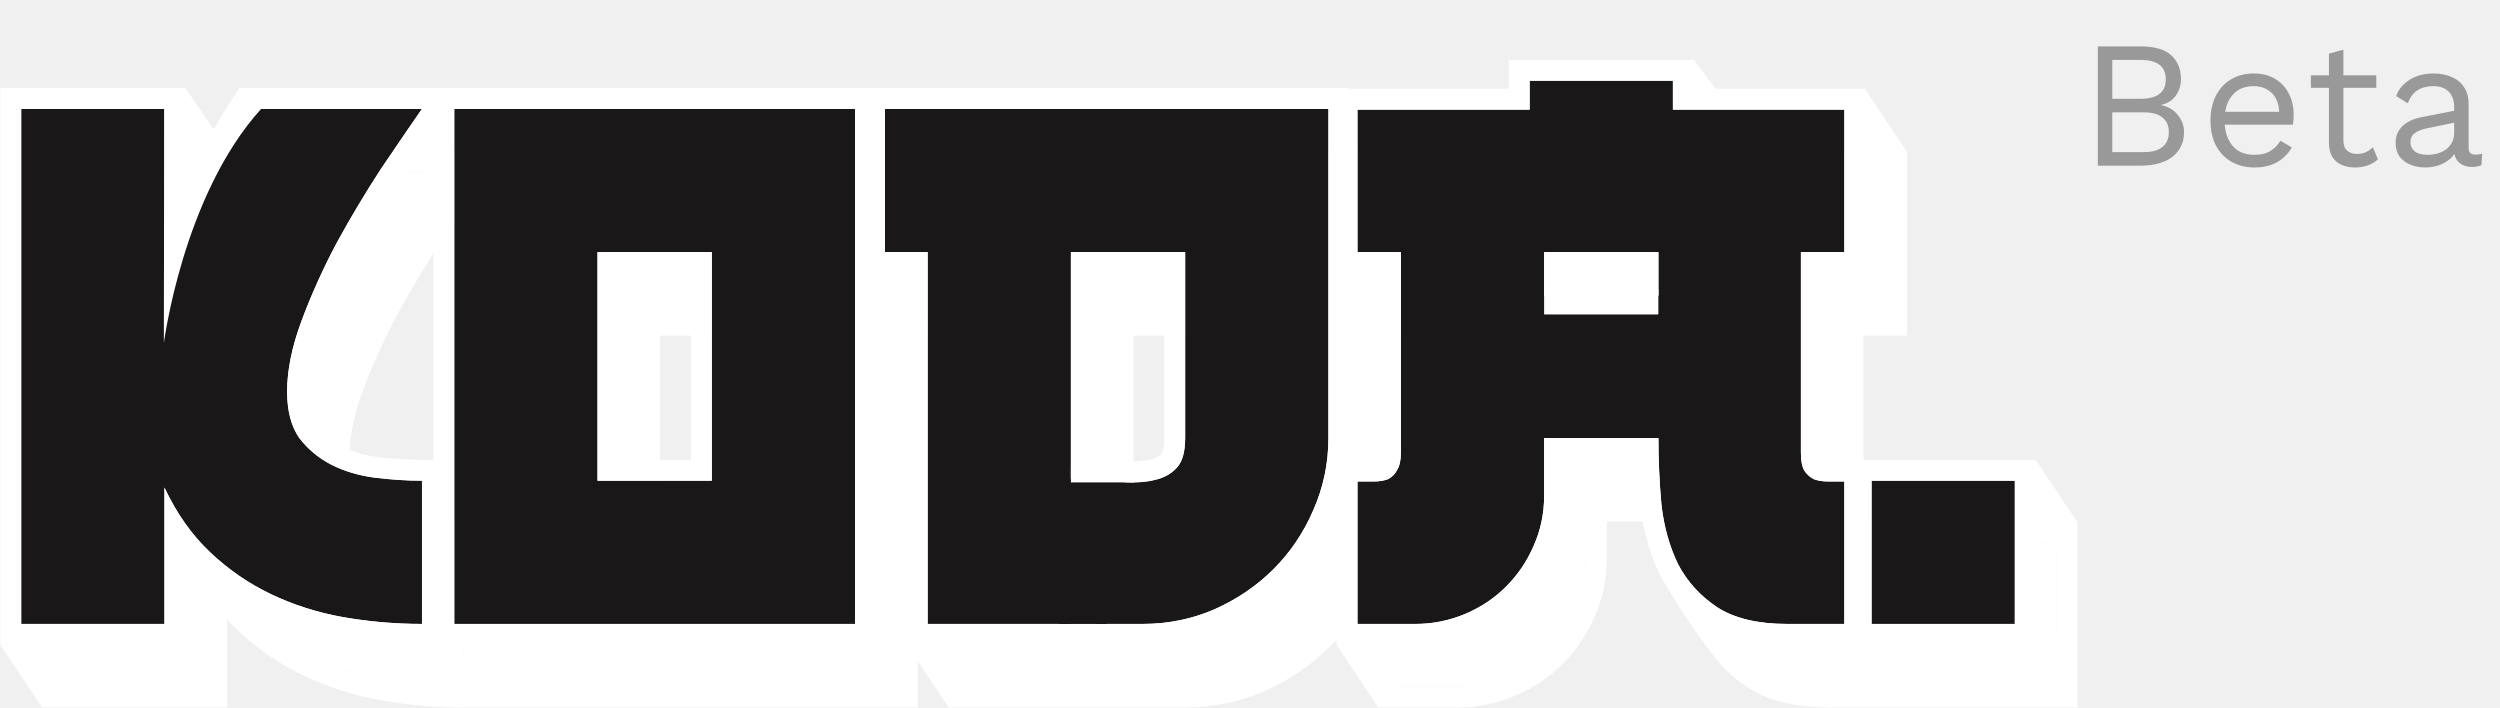
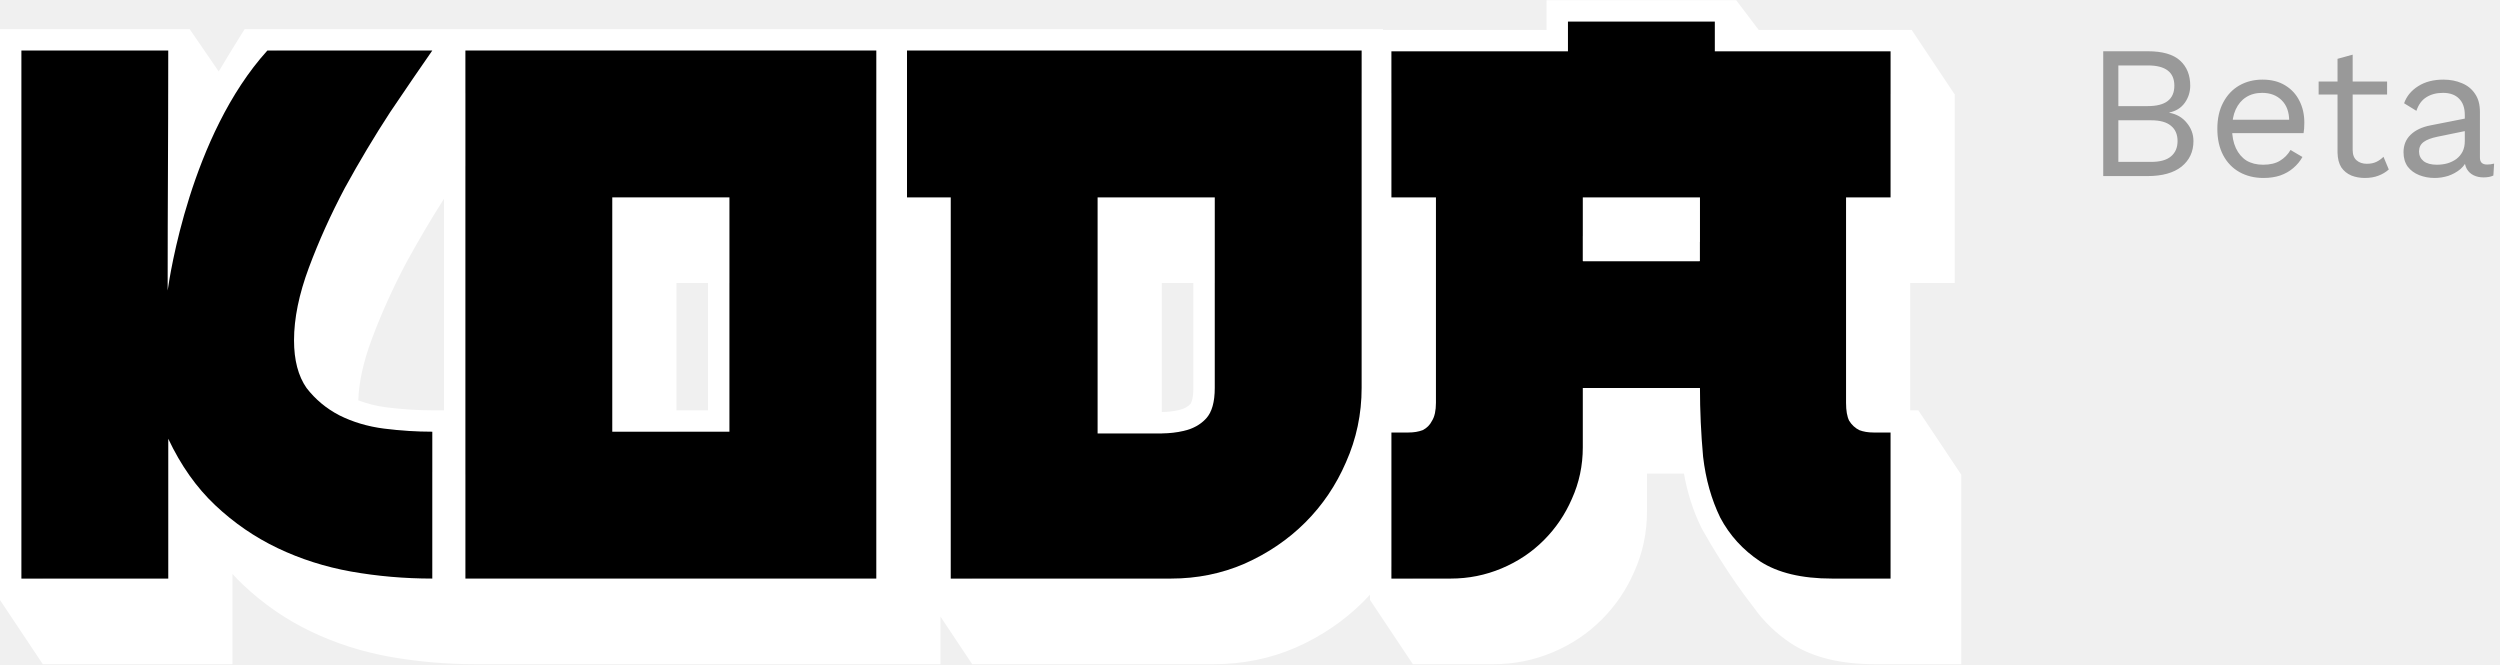
- <svg xmlns="http://www.w3.org/2000/svg" width="166" height="47" viewBox="0 0 166 47" fill="none">
-   <path d="M139.296 11V3.08H142.116C143.052 3.08 143.736 3.276 144.168 3.668C144.6 4.06 144.816 4.592 144.816 5.264C144.816 5.664 144.7 6.028 144.468 6.356C144.236 6.676 143.908 6.88 143.484 6.968V6.98C143.956 7.068 144.328 7.284 144.6 7.628C144.88 7.964 145.02 8.348 145.02 8.78C145.02 9.452 144.768 9.992 144.264 10.4C143.76 10.8 143.04 11 142.104 11H139.296ZM140.256 10.1H142.332C142.9 10.1 143.32 9.984 143.592 9.752C143.872 9.52 144.012 9.196 144.012 8.78C144.012 8.356 143.872 8.032 143.592 7.808C143.32 7.576 142.9 7.46 142.332 7.46H140.256V10.1ZM140.256 6.56H142.128C143.248 6.56 143.808 6.128 143.808 5.264C143.808 4.408 143.248 3.98 142.128 3.98H140.256V6.56ZM149.704 11.12C149.136 11.12 148.628 10.996 148.18 10.748C147.74 10.5 147.396 10.144 147.148 9.68C146.9 9.208 146.776 8.648 146.776 8C146.776 7.352 146.9 6.796 147.148 6.332C147.396 5.86 147.736 5.5 148.168 5.252C148.6 5.004 149.092 4.88 149.644 4.88C150.204 4.88 150.68 5 151.072 5.24C151.472 5.48 151.776 5.808 151.984 6.224C152.192 6.632 152.296 7.092 152.296 7.604C152.296 7.74 152.292 7.864 152.284 7.976C152.276 8.088 152.264 8.188 152.248 8.276H147.4V7.424H151.828L151.336 7.52C151.336 6.944 151.176 6.5 150.856 6.188C150.544 5.876 150.132 5.72 149.62 5.72C149.228 5.72 148.888 5.812 148.6 5.996C148.32 6.172 148.1 6.432 147.94 6.776C147.788 7.112 147.712 7.52 147.712 8C147.712 8.472 147.792 8.88 147.952 9.224C148.112 9.568 148.336 9.832 148.624 10.016C148.92 10.192 149.272 10.28 149.68 10.28C150.12 10.28 150.476 10.196 150.748 10.028C151.028 9.86 151.252 9.632 151.42 9.344L152.176 9.788C152.024 10.06 151.828 10.296 151.588 10.496C151.356 10.696 151.08 10.852 150.76 10.964C150.448 11.068 150.096 11.12 149.704 11.12ZM155.602 3.296V9.344C155.602 9.64 155.686 9.86 155.854 10.004C156.022 10.148 156.238 10.22 156.502 10.22C156.734 10.22 156.934 10.18 157.102 10.1C157.27 10.02 157.422 9.912 157.558 9.776L157.894 10.58C157.71 10.748 157.49 10.88 157.234 10.976C156.986 11.072 156.698 11.12 156.37 11.12C156.066 11.12 155.782 11.068 155.518 10.964C155.254 10.852 155.042 10.68 154.882 10.448C154.73 10.208 154.65 9.896 154.642 9.512V3.56L155.602 3.296ZM157.786 5V5.828H153.442V5H157.786ZM162.957 7.124C162.957 6.676 162.837 6.332 162.597 6.092C162.357 5.844 162.017 5.72 161.577 5.72C161.161 5.72 160.809 5.812 160.521 5.996C160.233 6.172 160.021 6.46 159.885 6.86L159.105 6.38C159.265 5.932 159.561 5.572 159.993 5.3C160.425 5.02 160.961 4.88 161.601 4.88C162.033 4.88 162.425 4.956 162.777 5.108C163.129 5.252 163.405 5.476 163.605 5.78C163.813 6.076 163.917 6.46 163.917 6.932V9.836C163.917 10.124 164.069 10.268 164.373 10.268C164.525 10.268 164.673 10.248 164.817 10.208L164.769 10.964C164.609 11.044 164.401 11.084 164.145 11.084C163.913 11.084 163.705 11.04 163.521 10.952C163.337 10.864 163.193 10.732 163.089 10.556C162.985 10.372 162.933 10.144 162.933 9.872V9.752L163.173 9.788C163.077 10.1 162.913 10.356 162.681 10.556C162.449 10.748 162.189 10.892 161.901 10.988C161.613 11.076 161.329 11.12 161.049 11.12C160.697 11.12 160.369 11.06 160.065 10.94C159.761 10.82 159.517 10.64 159.333 10.4C159.157 10.152 159.069 9.848 159.069 9.488C159.069 9.04 159.217 8.672 159.513 8.384C159.817 8.088 160.237 7.888 160.773 7.784L163.149 7.316V8.108L161.217 8.504C160.825 8.584 160.533 8.696 160.341 8.84C160.149 8.984 160.053 9.184 160.053 9.44C160.053 9.688 160.149 9.892 160.341 10.052C160.541 10.204 160.821 10.28 161.181 10.28C161.413 10.28 161.633 10.252 161.841 10.196C162.057 10.132 162.249 10.04 162.417 9.92C162.585 9.792 162.717 9.636 162.813 9.452C162.909 9.26 162.957 9.036 162.957 8.78V7.124Z" fill="#999999" />
-   <path d="M30.791 11.389C30.016 12.502 29.105 13.834 28.06 15.386C27.048 16.937 26.07 18.573 25.125 20.293C24.215 22.013 23.439 23.733 22.798 25.453C22.157 27.173 21.837 28.741 21.837 30.158C21.837 31.439 22.107 32.468 22.646 33.244C23.22 33.986 23.928 34.576 24.771 35.014C25.648 35.453 26.609 35.74 27.655 35.874C28.734 36.009 29.78 36.077 30.791 36.077V45.588C29.004 45.588 27.25 45.436 25.53 45.132C23.844 44.829 22.259 44.323 20.775 43.615C19.291 42.907 17.942 41.979 16.727 40.832C15.513 39.686 14.502 38.252 13.692 36.532V45.588H4.181V11.389H13.692V22.772C14.333 20.748 15.159 18.792 16.171 16.903C17.216 15.014 18.296 13.176 19.409 11.389H30.791Z" fill="white" />
-   <path d="M50.036 36.077V20.9H42.448V36.077H50.036ZM59.547 45.588H32.937V11.389H59.547V45.588Z" fill="white" />
-   <path d="M90.979 33.244C90.979 34.93 90.642 36.532 89.968 38.05C89.327 39.534 88.45 40.832 87.337 41.945C86.224 43.058 84.909 43.952 83.391 44.627C81.907 45.267 80.322 45.588 78.635 45.588H75.549V36.077C76.19 36.077 76.848 36.111 77.522 36.178C78.231 36.212 78.871 36.161 79.445 36.026C80.052 35.891 80.541 35.621 80.912 35.217C81.283 34.812 81.468 34.154 81.468 33.244V20.9H73.88V45.588H64.369V20.9H61.536V11.389H90.979V33.244Z" fill="white" />
-   <path d="M104.342 11.44V9.517H113.853V11.44H125.236V20.9H122.352V34.205C122.352 34.711 122.42 35.099 122.555 35.369C122.723 35.638 122.942 35.841 123.212 35.976C123.482 36.077 123.786 36.127 124.123 36.127C124.46 36.127 124.831 36.127 125.236 36.127V45.588H121.442C119.485 45.588 117.934 45.217 116.787 44.475C115.674 43.733 114.814 42.788 114.207 41.642C113.634 40.461 113.263 39.146 113.094 37.696C112.959 36.212 112.892 34.728 112.892 33.244H105.303V37.089C105.303 38.269 105.067 39.382 104.595 40.428C104.157 41.439 103.55 42.333 102.774 43.109C101.998 43.885 101.088 44.492 100.042 44.93C98.996 45.368 97.9 45.588 96.754 45.588H92.909V36.127C93.314 36.127 93.684 36.127 94.022 36.127C94.359 36.127 94.663 36.077 94.932 35.976C95.202 35.841 95.405 35.638 95.54 35.369C95.708 35.099 95.793 34.711 95.793 34.205V20.9H92.909V11.44H104.342ZM112.892 23.784V20.9H105.303V23.784H112.892Z" fill="white" />
-   <path d="M136.556 36.077V45.588H127.045V36.077H136.556Z" fill="white" />
-   <path fill-rule="evenodd" clip-rule="evenodd" d="M18.638 10.003L18.231 10.656C17.148 12.396 16.097 14.183 15.077 16.016V10.003H2.794V46.974H15.077V41.131C15.302 41.377 15.535 41.613 15.775 41.84C17.092 43.084 18.561 44.094 20.177 44.866C21.777 45.629 23.481 46.172 25.284 46.496L25.289 46.497C27.09 46.815 28.924 46.974 30.791 46.974H60.932V22.286H62.982V46.974H78.635C80.502 46.974 82.275 46.618 83.94 45.899L83.946 45.896L83.953 45.893C85.618 45.153 87.076 44.165 88.316 42.925C89.555 41.687 90.528 40.244 91.236 38.606C91.338 38.376 91.434 38.144 91.522 37.91V46.974H96.753C98.082 46.974 99.36 46.719 100.577 46.208C101.783 45.703 102.846 44.996 103.753 44.089C104.651 43.192 105.355 42.155 105.862 40.988C106.415 39.761 106.689 38.456 106.689 37.089V34.63H111.524C111.554 35.694 111.617 36.758 111.713 37.821L111.715 37.839L111.717 37.856C111.901 39.444 112.311 40.912 112.96 42.247L112.97 42.269L112.982 42.29C113.7 43.647 114.719 44.762 116.018 45.628L116.026 45.633L116.034 45.638C117.482 46.575 119.328 46.974 121.441 46.974H137.941V34.691H125.658V34.741H124.122C123.979 34.741 123.87 34.726 123.786 34.705C123.784 34.703 123.782 34.702 123.78 34.7C123.776 34.683 123.772 34.663 123.768 34.638C123.751 34.541 123.738 34.4 123.738 34.205V22.286H126.621V10.053H115.238V8.131H102.955V10.053H92.365V10.003H18.638ZM92.365 22.286V33.244C92.365 33.749 92.337 34.248 92.283 34.741H94.021C94.141 34.741 94.239 34.73 94.316 34.714L94.329 34.69L94.356 34.646C94.359 34.637 94.366 34.617 94.374 34.581C94.391 34.506 94.406 34.385 94.406 34.205V22.286H92.365ZM95.792 20.9V34.205C95.792 34.711 95.707 35.099 95.539 35.368C95.404 35.638 95.202 35.841 94.932 35.976C94.662 36.077 94.358 36.127 94.021 36.127H92.908V45.588H96.753C97.9 45.588 98.996 45.368 100.041 44.93C101.087 44.492 101.997 43.885 102.773 43.109C103.549 42.333 104.156 41.439 104.594 40.428C105.067 39.382 105.303 38.269 105.303 37.089V33.244H112.891C112.891 34.728 112.959 36.212 113.094 37.696C113.262 39.146 113.633 40.461 114.207 41.642C114.814 42.788 115.674 43.733 116.787 44.475C117.933 45.217 119.485 45.588 121.441 45.588H125.235V36.127H124.122C123.785 36.127 123.481 36.077 123.212 35.976C122.942 35.841 122.723 35.638 122.554 35.368C122.419 35.099 122.352 34.711 122.352 34.205V20.9H125.235V11.44H113.852V9.517H104.341V11.44H92.908V20.9H95.792ZM75.265 34.691H75.549C76.226 34.691 76.917 34.726 77.622 34.795C78.212 34.821 78.709 34.775 79.127 34.677L79.135 34.675L79.143 34.673C79.511 34.591 79.735 34.448 79.889 34.28C79.913 34.254 80.082 34.021 80.082 33.244V22.286H75.265V34.691ZM73.879 20.9H81.468V33.244C81.468 34.154 81.282 34.812 80.911 35.217C80.54 35.621 80.051 35.891 79.444 36.026C78.871 36.161 78.23 36.212 77.522 36.178C77.325 36.158 77.129 36.141 76.935 36.127C76.464 36.094 76.002 36.077 75.549 36.077V45.588H78.635C80.321 45.588 81.906 45.267 83.39 44.627C84.908 43.952 86.223 43.058 87.336 41.945C88.449 40.832 89.326 39.534 89.967 38.05C90.641 36.532 90.979 34.93 90.979 33.244V11.389H61.535V20.9H64.368V45.588H73.879V20.9ZM31.55 34.691V12.725C30.867 13.712 30.089 14.854 29.214 16.151C28.227 17.666 27.27 19.266 26.345 20.951C25.463 22.617 24.714 24.279 24.096 25.937C23.497 27.546 23.222 28.947 23.222 30.158C23.222 31.235 23.445 31.951 23.765 32.425C24.208 32.99 24.748 33.439 25.4 33.78C26.125 34.141 26.931 34.383 27.829 34.499C28.855 34.627 29.841 34.691 30.791 34.691H31.55ZM27.654 35.874C26.609 35.739 25.648 35.453 24.771 35.014C23.927 34.576 23.219 33.986 22.646 33.244C22.106 32.468 21.836 31.439 21.836 30.158C21.836 28.741 22.157 27.173 22.798 25.453C23.438 23.733 24.214 22.013 25.125 20.293C26.069 18.573 27.047 16.937 28.059 15.386C28.701 14.433 29.292 13.562 29.833 12.775C30.172 12.28 30.491 11.818 30.791 11.389H19.408C18.295 13.176 17.216 15.014 16.17 16.903C15.778 17.635 15.414 18.377 15.077 19.13C14.546 20.318 14.084 21.532 13.691 22.772V11.389H4.18V45.588H13.691V36.532C14.101 37.404 14.563 38.201 15.077 38.926C15.578 39.631 16.128 40.267 16.727 40.832C17.941 41.979 19.29 42.907 20.774 43.615C22.258 44.323 23.843 44.829 25.529 45.132C26.803 45.357 28.095 45.499 29.405 45.557C29.864 45.578 30.326 45.588 30.791 45.588V36.077C29.779 36.077 28.733 36.009 27.654 35.874ZM50.035 20.9V36.077H42.447V20.9H50.035ZM43.833 22.286V34.691H48.65V22.286H43.833ZM112.891 20.9V23.783H105.303V20.9H112.891ZM106.689 22.286V22.397H111.505V22.286H106.689ZM59.546 45.588V11.389H32.936V45.588H59.546ZM136.555 36.077H127.044V45.588H136.555V36.077Z" fill="white" />
-   <path d="M28.019 7.231C27.243 8.344 26.333 9.676 25.287 11.227C24.275 12.779 23.297 14.415 22.353 16.135C21.442 17.855 20.667 19.575 20.026 21.295C19.385 23.015 19.065 24.583 19.065 26C19.065 27.281 19.334 28.31 19.874 29.086C20.447 29.828 21.156 30.418 21.999 30.856C22.876 31.295 23.837 31.581 24.882 31.716C25.962 31.851 27.007 31.919 28.019 31.919V41.43C26.232 41.43 24.478 41.278 22.758 40.974C21.071 40.671 19.486 40.165 18.002 39.457C16.518 38.748 15.169 37.821 13.955 36.674C12.741 35.528 11.729 34.094 10.92 32.374V41.43H1.409V7.231H10.92V18.614C11.56 16.59 12.387 14.634 13.399 12.745C14.444 10.857 15.523 9.018 16.636 7.231H28.019Z" fill="#191718" />
-   <path d="M47.264 31.919V16.742H39.675V31.919H47.264ZM56.775 41.43H30.164V7.231H56.775V41.43Z" fill="#191718" />
-   <path d="M88.207 29.086C88.207 30.772 87.87 32.374 87.195 33.892C86.554 35.376 85.677 36.674 84.564 37.787C83.451 38.9 82.136 39.794 80.618 40.468C79.134 41.109 77.549 41.43 75.863 41.43H72.777V31.919C73.418 31.919 74.075 31.953 74.75 32.02C75.458 32.054 76.099 32.003 76.672 31.868C77.279 31.733 77.768 31.463 78.139 31.059C78.51 30.654 78.696 29.996 78.696 29.086V16.742H71.107V41.43H61.596V16.742H58.764V7.231H88.207V29.086Z" fill="#191718" />
-   <path d="M101.57 7.281V5.359H111.081V7.281H122.463V16.742H119.58V30.047C119.58 30.553 119.647 30.941 119.782 31.21C119.951 31.48 120.17 31.683 120.44 31.818C120.71 31.919 121.013 31.969 121.35 31.969C121.688 31.969 122.059 31.969 122.463 31.969V41.43H118.669C116.713 41.43 115.162 41.059 114.015 40.317C112.902 39.575 112.042 38.63 111.435 37.484C110.861 36.303 110.49 34.988 110.322 33.538C110.187 32.054 110.119 30.57 110.119 29.086H102.531V32.931C102.531 34.111 102.295 35.224 101.823 36.27C101.384 37.281 100.777 38.175 100.001 38.951C99.226 39.727 98.315 40.334 97.27 40.772C96.224 41.21 95.128 41.43 93.981 41.43H90.136V31.969C90.541 31.969 90.912 31.969 91.249 31.969C91.587 31.969 91.89 31.919 92.16 31.818C92.43 31.683 92.632 31.48 92.767 31.21C92.936 30.941 93.02 30.553 93.02 30.047V16.742H90.136V7.281H101.57ZM110.119 19.625V16.742H102.531V19.625H110.119Z" fill="#191718" />
-   <path d="M133.783 31.919V41.43H124.272V31.919H133.783Z" fill="#191718" />
-   <path fill-rule="evenodd" clip-rule="evenodd" d="M15.866 5.845L15.46 6.498C14.376 8.238 13.325 10.025 12.305 11.858V5.845H0.022V42.816H12.305V36.973C12.53 37.218 12.763 37.455 13.003 37.682C14.32 38.926 15.789 39.936 17.405 40.708C19.005 41.471 20.709 42.014 22.512 42.338L22.517 42.339C24.318 42.657 26.152 42.816 28.019 42.816H58.16V18.128H60.21V42.816H75.863C77.73 42.816 79.503 42.46 81.168 41.741L81.174 41.738L81.181 41.735C82.846 40.995 84.304 40.007 85.544 38.767C86.783 37.529 87.756 36.086 88.464 34.448C88.567 34.218 88.662 33.986 88.75 33.752V42.816H93.981C95.31 42.816 96.588 42.561 97.805 42.05C99.011 41.544 100.074 40.838 100.981 39.931C101.879 39.033 102.583 37.997 103.09 36.83C103.643 35.603 103.917 34.298 103.917 32.931V30.472H108.752C108.782 31.536 108.845 32.599 108.941 33.663L108.943 33.68L108.945 33.698C109.129 35.285 109.539 36.754 110.188 38.089L110.198 38.111L110.21 38.132C110.928 39.489 111.947 40.604 113.246 41.47L113.254 41.475L113.262 41.48C114.71 42.417 116.556 42.816 118.669 42.816H135.169V30.533H122.886V30.583H121.35C121.207 30.583 121.098 30.568 121.014 30.547C121.012 30.545 121.01 30.544 121.008 30.542C121.004 30.525 121 30.505 120.996 30.48C120.979 30.383 120.966 30.241 120.966 30.047V18.128H123.849V5.895H112.466V3.973H100.183V5.895H89.593V5.845H15.866ZM89.593 18.128V29.086C89.593 29.591 89.565 30.09 89.511 30.583H91.249C91.37 30.583 91.466 30.572 91.544 30.556L91.557 30.532L91.584 30.488C91.587 30.479 91.594 30.459 91.602 30.423C91.618 30.348 91.634 30.226 91.634 30.047V18.128H89.593ZM93.02 16.742V30.047C93.02 30.553 92.936 30.941 92.767 31.21C92.632 31.48 92.43 31.683 92.16 31.817C91.89 31.919 91.586 31.969 91.249 31.969H90.136V41.43H93.981C95.128 41.43 96.224 41.21 97.269 40.772C98.315 40.334 99.225 39.726 100.001 38.951C100.777 38.175 101.384 37.281 101.822 36.27C102.295 35.224 102.531 34.111 102.531 32.931V29.086H110.119C110.119 30.57 110.187 32.054 110.322 33.538C110.49 34.988 110.861 36.303 111.435 37.484C112.042 38.63 112.902 39.575 114.015 40.317C115.161 41.059 116.713 41.43 118.669 41.43H122.463V31.969H121.35C121.013 31.969 120.709 31.919 120.44 31.817C120.17 31.683 119.951 31.48 119.782 31.21C119.647 30.941 119.58 30.553 119.58 30.047V16.742H122.463V7.281H111.08V5.359H101.569V7.281H90.136V16.742H93.02ZM72.493 30.533H72.777C73.454 30.533 74.145 30.568 74.85 30.637C75.439 30.663 75.937 30.617 76.355 30.519L76.363 30.517L76.371 30.515C76.739 30.433 76.963 30.29 77.118 30.122C77.142 30.096 77.31 29.863 77.31 29.086V18.128H72.493V30.533ZM71.107 16.742H78.696V29.086C78.696 29.996 78.51 30.654 78.139 31.059C77.768 31.463 77.279 31.733 76.672 31.868C76.175 32.013 75.544 32.032 75.249 32.032C74.675 32.032 74.357 31.983 74.163 31.969C73.692 31.936 73.23 31.919 72.777 31.919V41.43H75.863C77.549 41.43 79.134 41.109 80.618 40.468C82.136 39.794 83.451 38.9 84.564 37.787C85.677 36.674 86.554 35.376 87.195 33.892C87.869 32.374 88.207 30.772 88.207 29.086V7.231H58.763V16.742H61.596V41.43H71.107V16.742ZM28.778 30.533V8.567C28.095 9.554 27.317 10.695 26.442 11.993C25.454 13.508 24.498 15.108 23.573 16.792C22.691 18.459 21.942 20.121 21.324 21.779C20.725 23.387 20.45 24.789 20.45 26C20.45 27.076 20.673 27.793 20.993 28.267C21.436 28.831 21.977 29.281 22.628 29.622C23.353 29.983 24.159 30.225 25.057 30.341C26.082 30.47 27.07 30.533 28.019 30.533H28.778ZM24.882 31.716C23.837 31.581 22.875 31.295 21.999 30.856C21.155 30.418 20.447 29.828 19.874 29.086C19.334 28.31 19.064 27.281 19.064 26C19.064 24.583 19.385 23.015 20.026 21.295C20.666 19.575 21.442 17.855 22.353 16.135C23.297 14.415 24.275 12.779 25.287 11.227C25.929 10.274 26.52 9.404 27.061 8.617C27.4 8.122 27.72 7.66 28.019 7.231H16.636C15.523 9.018 14.444 10.856 13.398 12.745C13.006 13.477 12.642 14.219 12.305 14.972C11.774 16.16 11.312 17.374 10.919 18.614V7.231H1.408V41.43H10.919V32.374C11.329 33.245 11.791 34.043 12.305 34.767C12.806 35.473 13.356 36.108 13.955 36.674C15.169 37.821 16.518 38.748 18.002 39.457C19.486 40.165 21.071 40.671 22.758 40.974C24.031 41.199 25.323 41.341 26.633 41.399C27.093 41.419 27.555 41.43 28.019 41.43V31.919C27.007 31.919 25.962 31.851 24.882 31.716ZM47.264 16.742V31.919H39.675V16.742H47.264ZM41.061 18.128V30.533H45.877V18.128H41.061ZM110.119 16.742V19.625H102.531V16.742H110.119ZM103.917 18.128V18.239H108.733V18.128H103.917ZM56.775 41.43V7.231H30.164V41.43H56.775ZM133.783 31.919H124.272V41.43H133.783V31.919Z" fill="white" />
-   <path d="M2.795 46.973L0.022 42.816H5.544L7.276 45.588L2.795 46.973Z" fill="white" />
-   <path d="M70.341 31.727L72.879 31.93L73.46 41.43H70.341V31.727Z" fill="#191718" />
-   <path d="M29.453 7.472C28.644 8.165 26.958 9.69 26.681 10.244L28.76 11.63L29.453 7.472Z" fill="white" />
-   <path d="M88.751 42.813L91.524 46.973L92.864 45.241L91.728 42.548L88.751 42.813Z" fill="white" />
-   <path d="M122.663 32.074L124.049 33.46H123.703V36.232L122.663 32.074Z" fill="white" />
-   <path d="M123.834 5.899L126.603 10.053L123.418 10.283L123.834 5.899Z" fill="white" />
-   <path d="M61.068 42.816L60.908 42.469L64.103 42.816L63.746 44.145L64.373 45.241L62.987 46.974L60.215 42.816H61.068Z" fill="white" />
-   <path d="M14.586 9.169L12.305 5.845L11.505 10.836H13.354L14.586 9.169Z" fill="white" />
-   <path d="M114.847 7.115L112.466 3.973L111.765 6.704L113.717 7.012L114.847 7.115Z" fill="white" />
-   <path d="M71.109 31.056H75.282V32.032H71.109V31.056Z" fill="white" />
-   <path d="M113.577 43.265C111.68 40.842 110.236 38.182 110.236 38.182L112.913 40.214L115.305 42.805C115.305 42.805 114.007 43.815 113.577 43.265Z" fill="white" />
-   <path d="M137.942 34.692L135.166 30.532L134.605 35.193L136.684 36.579L137.942 34.692Z" fill="white" />
-   <path d="M123.754 9.66H126.026V21.816H123.754V9.66Z" fill="white" />
-   <path d="M2.492 44.459H14.621V46.471H2.492V44.459Z" fill="white" />
-   <path d="M14.048 37.567V45.749H12.035V37.567H14.048Z" fill="white" />
-   <path d="M26.055 43.72H60.441V46.471H26.055V43.72Z" fill="white" />
-   <path d="M58.732 45.038V17.284H60.43V45.038H58.732Z" fill="white" />
-   <path d="M72.686 19.677H74.632V31.056H72.686V19.677Z" fill="white" />
-   <path d="M41.398 19.677H43.345V31.056H41.398V19.677Z" fill="white" />
-   <path d="M77.763 19.677V21.662H73.794V19.677H77.763Z" fill="white" />
-   <path d="M46.476 19.677V21.662H42.507V19.677H46.476Z" fill="white" />
-   <path d="M63.391 41.686H80.603V46.471H63.391V41.686Z" fill="white" />
-   <path d="M117.271 41.978H137.449V46.504H119.534C118.284 46.504 117.271 45.491 117.271 44.241V41.978Z" fill="white" />
-   <path d="M120.865 18.409H123.49V31.58H120.865V18.409Z" fill="white" />
-   <path d="M10.88 22.774C10.88 22.849 12.108 12.998 17.346 7.223L15.95 6.999L13.426 9.455L10.918 7.223C10.918 13.994 10.88 16.188 10.88 22.774Z" fill="white" />
-   <rect x="102.529" y="19.22" width="7.586" height="1.66" rx="0.03" fill="white" />
+ <svg xmlns="http://www.w3.org/2000/svg" width="1576" height="419" viewBox="0 0 1576 419" fill="none">
+   <path fill-rule="evenodd" clip-rule="evenodd" d="M974.943 0.138H1094.5L1094.5 0.137L1094.5 0.138H1094.5V0.142L1108.68 18.851H1205.3V19.111L1232.1 59.317L1231.99 59.325H1232.28V178.392H1204.21V258.664H1209.3L1209.3 258.662L1209.3 258.664H1209.42V258.841L1236.31 299.138H1236.4V418.698H1181.86C1161.29 418.698 1143.32 414.821 1129.23 405.7L1129.15 405.65L1129.07 405.598C1119.65 399.318 1111.74 391.688 1105.43 382.741C1105.39 382.695 1105.35 382.647 1105.31 382.599C1090 363.033 1077.71 341.879 1073.97 335.237C1073.65 334.677 1073.33 334.112 1073.02 333.543C1072.87 333.265 1072.79 333.121 1072.79 333.121L1072.8 333.125C1072.71 332.962 1072.62 332.799 1072.53 332.635L1072.42 332.428L1072.32 332.217C1067.26 321.801 1063.7 310.554 1061.56 298.545H1038.26V322.478C1038.26 335.79 1035.6 348.49 1030.22 360.435C1025.28 371.796 1018.43 381.883 1009.69 390.617C1000.86 399.448 990.515 406.324 978.778 411.246C966.93 416.215 954.485 418.698 941.553 418.698H890.637V418.66L863.679 378.224H863.653V374.872C862.283 376.374 860.876 377.847 859.431 379.291C847.363 391.359 833.163 400.978 816.961 408.179L816.896 408.208L816.83 408.236C800.624 415.234 783.366 418.698 765.193 418.698H612.881L612.88 418.699L612.879 418.698H612.837V418.634L592.885 388.706V418.698H299.493C281.326 418.698 263.47 417.155 245.936 414.06L245.89 414.052C228.341 410.894 211.756 405.611 196.181 398.177C180.449 390.669 166.157 380.837 153.334 368.726C150.995 366.517 148.731 364.216 146.543 361.824V418.698H26.983V418.687L0 378.224V18.358H119.559L119.559 18.356L137.877 45.056C141.956 38.205 146.084 31.426 150.26 24.719L154.22 18.358H871.854V18.851H974.943V0.138ZM592.885 378.224H594.199L594.2 378.225H592.885V378.224ZM320.381 378.224V387.026H320.375V378.224H320.381ZM106.068 58.832V31.849H13.491V364.732H26.983V58.832H106.068ZM40.481 364.732H40.474V72.323H40.481V364.732ZM320.381 364.732H320.375V72.323L320.381 72.323V364.732ZM599.345 178.392V364.732H612.837V178.392H599.345ZM626.328 364.732V164.9L626.334 164.9V364.732H626.328ZM858.363 58.832H571.769V31.849H858.363V58.832ZM898.838 269.954C900.49 268.738 901.795 267.174 902.751 265.261C904.392 262.635 905.213 258.86 905.213 253.936V178.392H918.705V294.41C918.705 296.157 918.556 297.338 918.398 298.068C918.321 298.42 918.253 298.619 918.223 298.699L917.954 299.129L917.834 299.368C917.077 299.525 916.133 299.631 914.961 299.631H898.04C898.572 294.832 898.838 289.972 898.838 285.053V269.954ZM877.145 357.356V364.732H890.637V330.472C889.777 332.748 888.85 335.008 887.855 337.25C884.794 344.327 881.224 351.032 877.145 357.356ZM904.134 364.732H904.128V313.122L904.134 313.122V364.732ZM1075.28 298.545C1077.25 308.529 1080.31 317.788 1084.46 326.323C1085.37 328.05 1086.35 329.73 1087.38 331.363C1087.32 330.892 1087.26 330.419 1087.21 329.945L1087.19 329.777L1087.17 329.609C1086.23 319.255 1085.62 308.901 1085.33 298.545H1075.28ZM1105.19 350.766C1103.05 343.714 1101.52 336.255 1100.61 328.387C1099.29 313.943 1098.64 299.498 1098.64 285.053L1098.64 285.053C1098.64 299.498 1099.3 313.943 1100.61 328.387C1101.53 336.257 1103.06 343.719 1105.2 350.772L1105.19 350.766ZM1191.81 59.325H1121.49V40.612H1001.93V59.325H898.838V58.832H877.145V32.342H988.434V13.63H1081.01V32.342H1191.81V59.325ZM932.196 164.9L932.203 164.9V294.41C932.203 299.334 931.382 303.109 929.74 305.735C928.427 308.362 926.458 310.331 923.831 311.645C922.904 311.992 921.935 312.279 920.926 312.504C921.933 312.279 922.899 311.992 923.825 311.645C926.451 310.331 928.421 308.362 929.734 305.735C931.376 303.109 932.196 299.334 932.196 294.41V164.9ZM904.128 124.426V72.816L904.134 72.816V124.426H904.128ZM735.161 364.732H735.155V312.63L735.161 312.629V364.732ZM732.396 273.259V299.138H735.155C741.747 299.138 748.474 299.479 755.333 300.153C761.074 300.402 765.92 299.96 769.982 299.004L770.064 298.985L770.146 298.967C773.727 298.171 775.907 296.779 777.408 295.142C777.642 294.887 779.278 292.622 779.278 285.053V178.392H765.786V244.579C765.786 253.443 763.981 259.845 760.369 263.784C756.758 267.724 751.998 270.35 746.089 271.663C741.339 273.045 735.331 273.252 732.396 273.259ZM732.396 259.741V178.392H752.295V244.579C752.295 252.148 750.658 254.413 750.424 254.668C748.924 256.305 746.744 257.697 743.162 258.493L743.08 258.511L742.999 258.53C739.928 259.253 736.41 259.682 732.396 259.741ZM792.769 164.9V285.053C792.769 293.917 790.964 300.319 787.353 304.258C783.742 308.198 778.981 310.824 773.072 312.137C771.681 312.464 770.249 312.741 768.777 312.967C770.251 312.741 771.685 312.465 773.078 312.137C778.988 310.824 783.748 308.198 787.359 304.258C790.97 300.319 792.776 293.917 792.776 285.053V164.9L792.769 164.9ZM598.752 124.426V72.323L598.758 72.323V124.426H598.752ZM552.41 58.832H293.392V31.849H552.41V58.832ZM293.392 105.018C298.251 97.869 302.748 91.308 306.884 85.333V299.138H299.493C297.477 299.138 295.443 299.109 293.392 299.05V105.018ZM225.868 252.364C226.238 241.199 228.93 228.428 234.331 213.929C240.341 197.797 247.631 181.619 256.217 165.393C263.889 151.422 271.785 138.051 279.9 125.278V258.664H272.51C263.269 258.664 253.662 258.049 243.681 256.802C237.276 255.974 231.352 254.484 225.868 252.364ZM227.002 267.01C231.779 268.455 236.772 269.514 241.979 270.186C252.484 271.499 262.661 272.155 272.51 272.155V297.5C271.896 297.428 271.281 297.353 270.664 297.276C261.923 296.146 254.077 293.782 247.024 290.27C240.679 286.955 235.414 282.58 231.107 277.087C229.378 274.523 227.939 271.229 227.002 267.01ZM168.24 79.889C160.849 92.15 153.617 104.641 146.543 117.364V68.105L168.24 79.889ZM180.107 86.335C172.288 99.291 164.646 112.512 157.18 125.998C153.363 133.124 149.817 140.348 146.543 147.671C141.371 159.235 136.876 171.045 133.058 183.101V183.12C139.295 163.423 147.338 144.382 157.187 125.998C164.652 112.513 172.293 99.293 180.112 86.337L180.107 86.335ZM174.198 31.849H272.51C269.597 36.029 266.488 40.526 263.184 45.341C260.268 49.59 257.2 54.088 253.979 58.832H223.879L174.198 31.849ZM426.443 272.155V299.138H473.325V178.392H459.833V272.155H426.443ZM426.443 258.664H446.342V178.392H426.443V258.664ZM486.816 164.9V312.63L486.823 312.629V164.9L486.816 164.9ZM1015.42 54.104L1015.42 54.104V72.816L1015.42 72.816V54.104ZM1098.64 164.9V192.969L1098.64 192.969V164.9H1024.78L1098.64 164.9ZM1038.26 178.392V179.478H1085.15V178.392H1038.26Z" fill="white" />
+   <path fill-rule="evenodd" clip-rule="evenodd" d="M988.441 32.342V13.63H1081.02V32.342H1191.81V124.426H1163.75V253.936C1163.75 258.86 1164.4 262.635 1165.72 265.261C1167.36 267.888 1169.49 269.858 1172.12 271.171C1174.74 272.156 1177.7 272.648 1180.98 272.648H1191.81V364.732H1154.88C1135.84 364.732 1120.74 361.121 1109.58 353.899C1098.74 346.677 1090.37 337.485 1084.46 326.323C1078.88 314.833 1075.27 302.03 1073.63 287.913C1072.32 273.469 1071.66 259.024 1071.66 244.579H997.797V282.004C997.797 293.494 995.499 304.328 990.903 314.505C986.635 324.353 980.726 333.053 973.175 340.603C965.625 348.154 956.761 354.063 946.584 358.331C936.407 362.599 925.738 364.732 914.576 364.732H877.151V272.648H887.985C891.268 272.648 894.222 272.156 896.849 271.171C899.475 269.858 901.445 267.888 902.758 265.261C904.399 262.635 905.22 258.86 905.22 253.936V124.426H877.151V32.342H988.441ZM1071.66 152.495V124.426H997.797V148.731C997.782 148.766 997.775 148.803 997.775 148.843V164.409C997.775 164.571 997.907 164.704 998.07 164.704H1071.32C1071.49 164.704 1071.62 164.571 1071.62 164.409V152.495H1071.66Z" fill="black" />
+   <path d="M272.516 31.85C264.966 42.683 256.102 55.65 245.925 70.752C236.076 85.853 226.556 101.775 217.364 118.517C208.5 135.26 200.95 152.003 194.712 168.745C188.475 185.488 185.356 200.753 185.356 214.541C185.356 227.016 187.982 237.029 193.235 244.579C198.816 251.802 205.71 257.547 213.917 261.814C222.453 266.082 231.809 268.873 241.986 270.186C252.491 271.499 262.668 272.156 272.516 272.156V364.732C255.117 364.732 238.046 363.255 221.304 360.301C204.889 357.346 189.46 352.422 175.015 345.528C160.57 338.634 147.439 329.606 135.621 318.444C123.802 307.282 113.954 293.33 106.075 276.587V364.732H13.498V31.85H106.056C106.056 64.988 105.963 86.862 105.87 108.584V108.585C105.778 130.024 105.687 151.316 105.687 183.146C105.687 183.181 105.714 182.996 105.772 182.605C106.916 174.821 120.057 85.389 168.559 31.85H272.516Z" fill="black" />
+   <path fill-rule="evenodd" clip-rule="evenodd" d="M552.417 364.732H293.398V31.85H552.417V364.732ZM459.84 272.156V124.426H385.975V272.156H459.84Z" fill="black" />
+   <path fill-rule="evenodd" clip-rule="evenodd" d="M848.521 291.36C855.087 276.587 858.37 260.994 858.37 244.579V31.85H571.775V124.426H599.352V364.732H684.463V364.733H714.818V364.732H738.217C754.631 364.732 770.061 361.614 784.505 355.376C799.278 348.81 812.081 340.111 822.915 329.277C833.748 318.444 842.284 305.805 848.521 291.36ZM710.213 273.259H732.561V273.231C737.436 273.162 741.947 272.639 746.096 271.663C752.005 270.35 756.765 267.724 760.376 263.784C763.987 259.845 765.793 253.443 765.793 244.579V124.426H691.928V273.255H710.213L710.213 273.259Z" fill="black" />
+   <path d="M1325.88 111V32.309H1353.9C1363.19 32.309 1369.99 34.257 1374.28 38.152C1378.58 42.047 1380.72 47.332 1380.72 54.009C1380.72 57.983 1379.57 61.6 1377.26 64.859C1374.96 68.038 1371.7 70.065 1367.49 70.939V71.059C1372.18 71.933 1375.87 74.079 1378.58 77.497C1381.36 80.835 1382.75 84.651 1382.75 88.943C1382.75 95.62 1380.24 100.985 1375.24 105.039C1370.23 109.013 1363.08 111 1353.78 111H1325.88ZM1335.41 102.058H1356.04C1361.68 102.058 1365.86 100.905 1368.56 98.6C1371.34 96.295 1372.73 93.076 1372.73 88.943C1372.73 84.73 1371.34 81.511 1368.56 79.285C1365.86 76.98 1361.68 75.828 1356.04 75.828H1335.41V102.058ZM1335.41 66.886H1354.01C1365.14 66.886 1370.71 62.593 1370.71 54.009C1370.71 45.504 1365.14 41.252 1354.01 41.252H1335.41V66.886ZM1426.9 112.192C1421.26 112.192 1416.21 110.96 1411.76 108.496C1407.39 106.032 1403.97 102.495 1401.51 97.885C1399.04 93.195 1397.81 87.631 1397.81 81.193C1397.81 74.755 1399.04 69.231 1401.51 64.62C1403.97 59.931 1407.35 56.354 1411.64 53.89C1415.93 51.426 1420.82 50.194 1426.3 50.194C1431.87 50.194 1436.6 51.386 1440.49 53.771C1444.47 56.155 1447.49 59.414 1449.55 63.547C1451.62 67.601 1452.65 72.171 1452.65 77.258C1452.65 78.61 1452.61 79.842 1452.53 80.955C1452.46 82.067 1452.34 83.061 1452.18 83.935H1404.01V75.47H1448L1443.12 76.424C1443.12 70.701 1441.53 66.29 1438.35 63.19C1435.25 60.09 1431.15 58.54 1426.07 58.54C1422.17 58.54 1418.79 59.454 1415.93 61.282C1413.15 63.031 1410.96 65.614 1409.37 69.032C1407.86 72.37 1407.11 76.424 1407.11 81.193C1407.11 85.883 1407.9 89.936 1409.49 93.354C1411.08 96.772 1413.31 99.395 1416.17 101.223C1419.11 102.972 1422.61 103.846 1426.66 103.846C1431.03 103.846 1434.57 103.012 1437.27 101.343C1440.06 99.673 1442.28 97.408 1443.95 94.546L1451.46 98.958C1449.95 101.66 1448 104.005 1445.62 105.992C1443.31 107.98 1440.57 109.53 1437.39 110.642C1434.29 111.676 1430.8 112.192 1426.9 112.192ZM1483.12 34.456V94.546C1483.12 97.487 1483.95 99.673 1485.62 101.104C1487.29 102.535 1489.44 103.25 1492.06 103.25C1494.36 103.25 1496.35 102.853 1498.02 102.058C1499.69 101.263 1501.2 100.19 1502.55 98.839L1505.89 106.827C1504.06 108.496 1501.88 109.808 1499.33 110.762C1496.87 111.715 1494.01 112.192 1490.75 112.192C1487.73 112.192 1484.91 111.676 1482.28 110.642C1479.66 109.53 1477.55 107.821 1475.96 105.516C1474.45 103.131 1473.66 100.031 1473.58 96.216V37.079L1483.12 34.456ZM1504.82 51.386V59.613H1461.66V51.386H1504.82ZM1553.81 72.489C1553.81 68.038 1552.62 64.62 1550.24 62.236C1547.85 59.772 1544.47 58.54 1540.1 58.54C1535.97 58.54 1532.47 59.454 1529.61 61.282C1526.75 63.031 1524.64 65.892 1523.29 69.866L1515.54 65.097C1517.13 60.646 1520.07 57.069 1524.36 54.367C1528.66 51.585 1533.98 50.194 1540.34 50.194C1544.63 50.194 1548.53 50.949 1552.02 52.459C1555.52 53.89 1558.26 56.115 1560.25 59.136C1562.32 62.077 1563.35 65.892 1563.35 70.582V99.435C1563.35 102.296 1564.86 103.727 1567.88 103.727C1569.39 103.727 1570.86 103.528 1572.29 103.131L1571.82 110.642C1570.23 111.437 1568.16 111.835 1565.62 111.835C1563.31 111.835 1561.24 111.397 1559.42 110.523C1557.59 109.649 1556.16 108.337 1555.12 106.589C1554.09 104.76 1553.57 102.495 1553.57 99.793V98.6L1555.96 98.958C1555 102.058 1553.38 104.601 1551.07 106.589C1548.77 108.496 1546.18 109.927 1543.32 110.881C1540.46 111.755 1537.64 112.192 1534.86 112.192C1531.36 112.192 1528.1 111.596 1525.08 110.404C1522.06 109.212 1519.63 107.423 1517.81 105.039C1516.06 102.575 1515.18 99.554 1515.18 95.977C1515.18 91.526 1516.65 87.87 1519.59 85.008C1522.61 82.067 1526.79 80.08 1532.11 79.047L1555.72 74.397V82.266L1536.52 86.201C1532.63 86.995 1529.73 88.108 1527.82 89.539C1525.91 90.97 1524.96 92.957 1524.96 95.5C1524.96 97.964 1525.91 99.991 1527.82 101.581C1529.81 103.091 1532.59 103.846 1536.17 103.846C1538.47 103.846 1540.66 103.568 1542.72 103.012C1544.87 102.376 1546.78 101.462 1548.45 100.269C1550.12 98.998 1551.43 97.448 1552.38 95.62C1553.34 93.712 1553.81 91.486 1553.81 88.943V72.489Z" fill="#999999" />
</svg>
